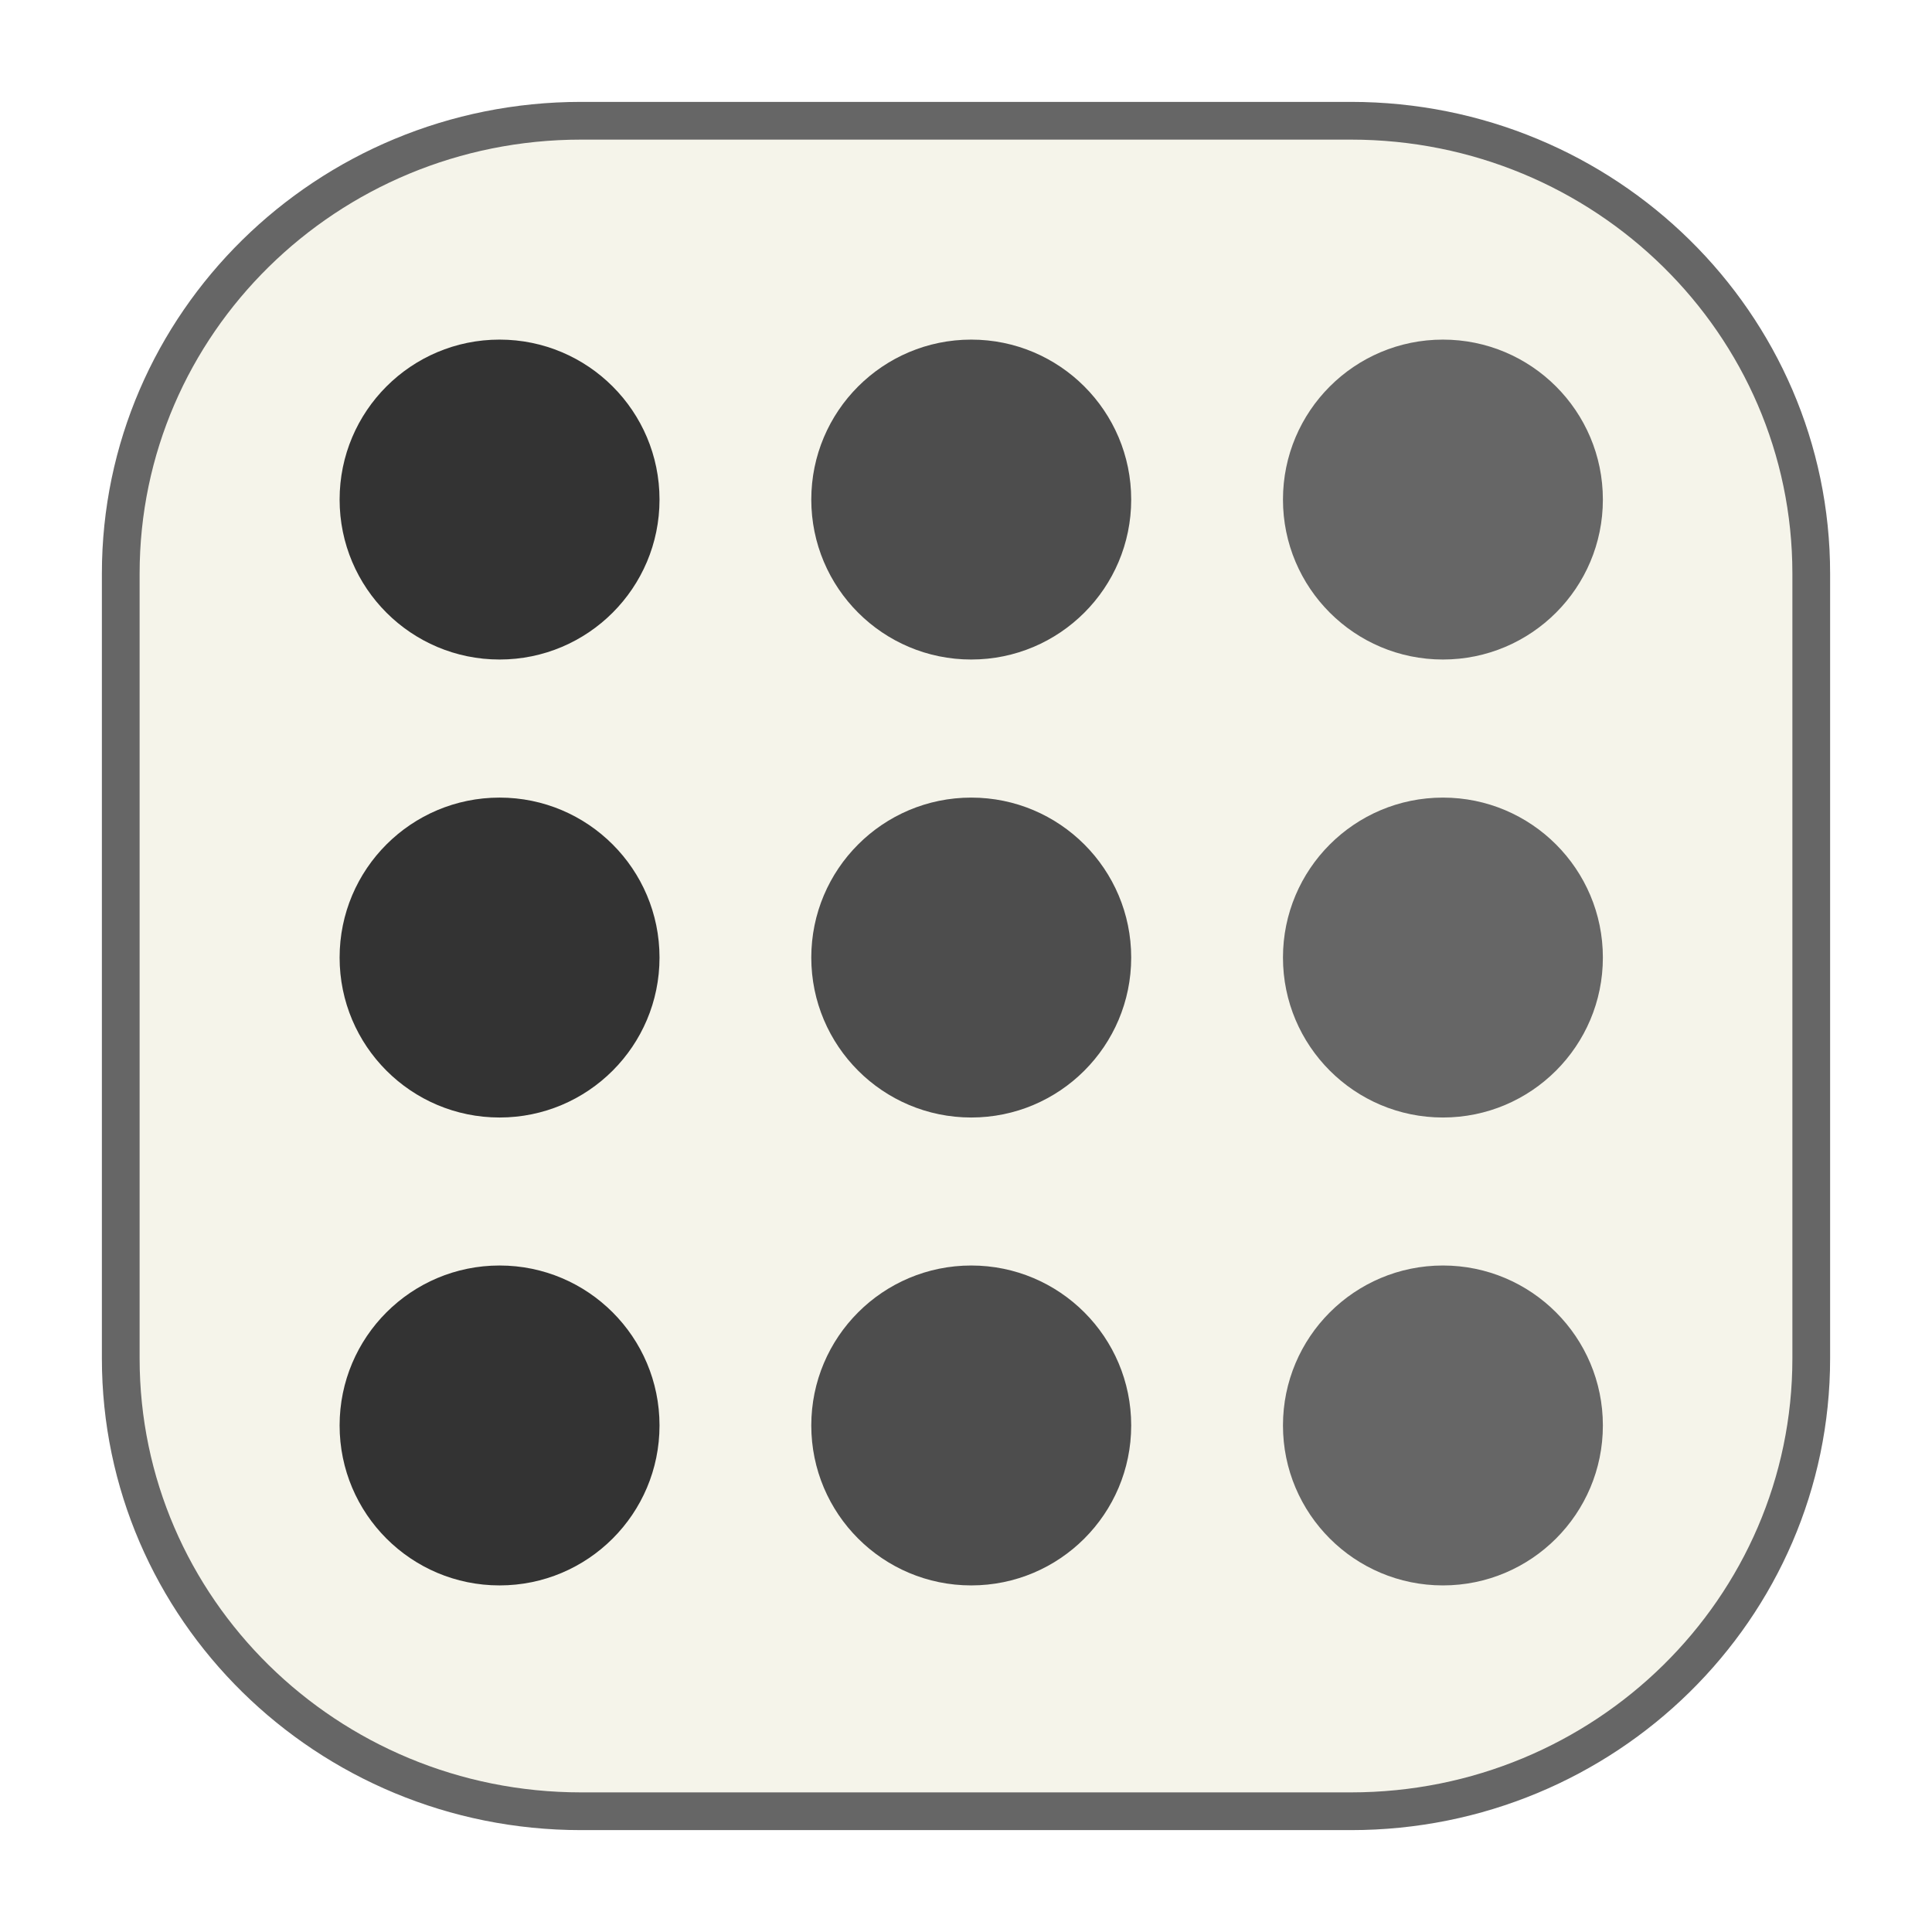
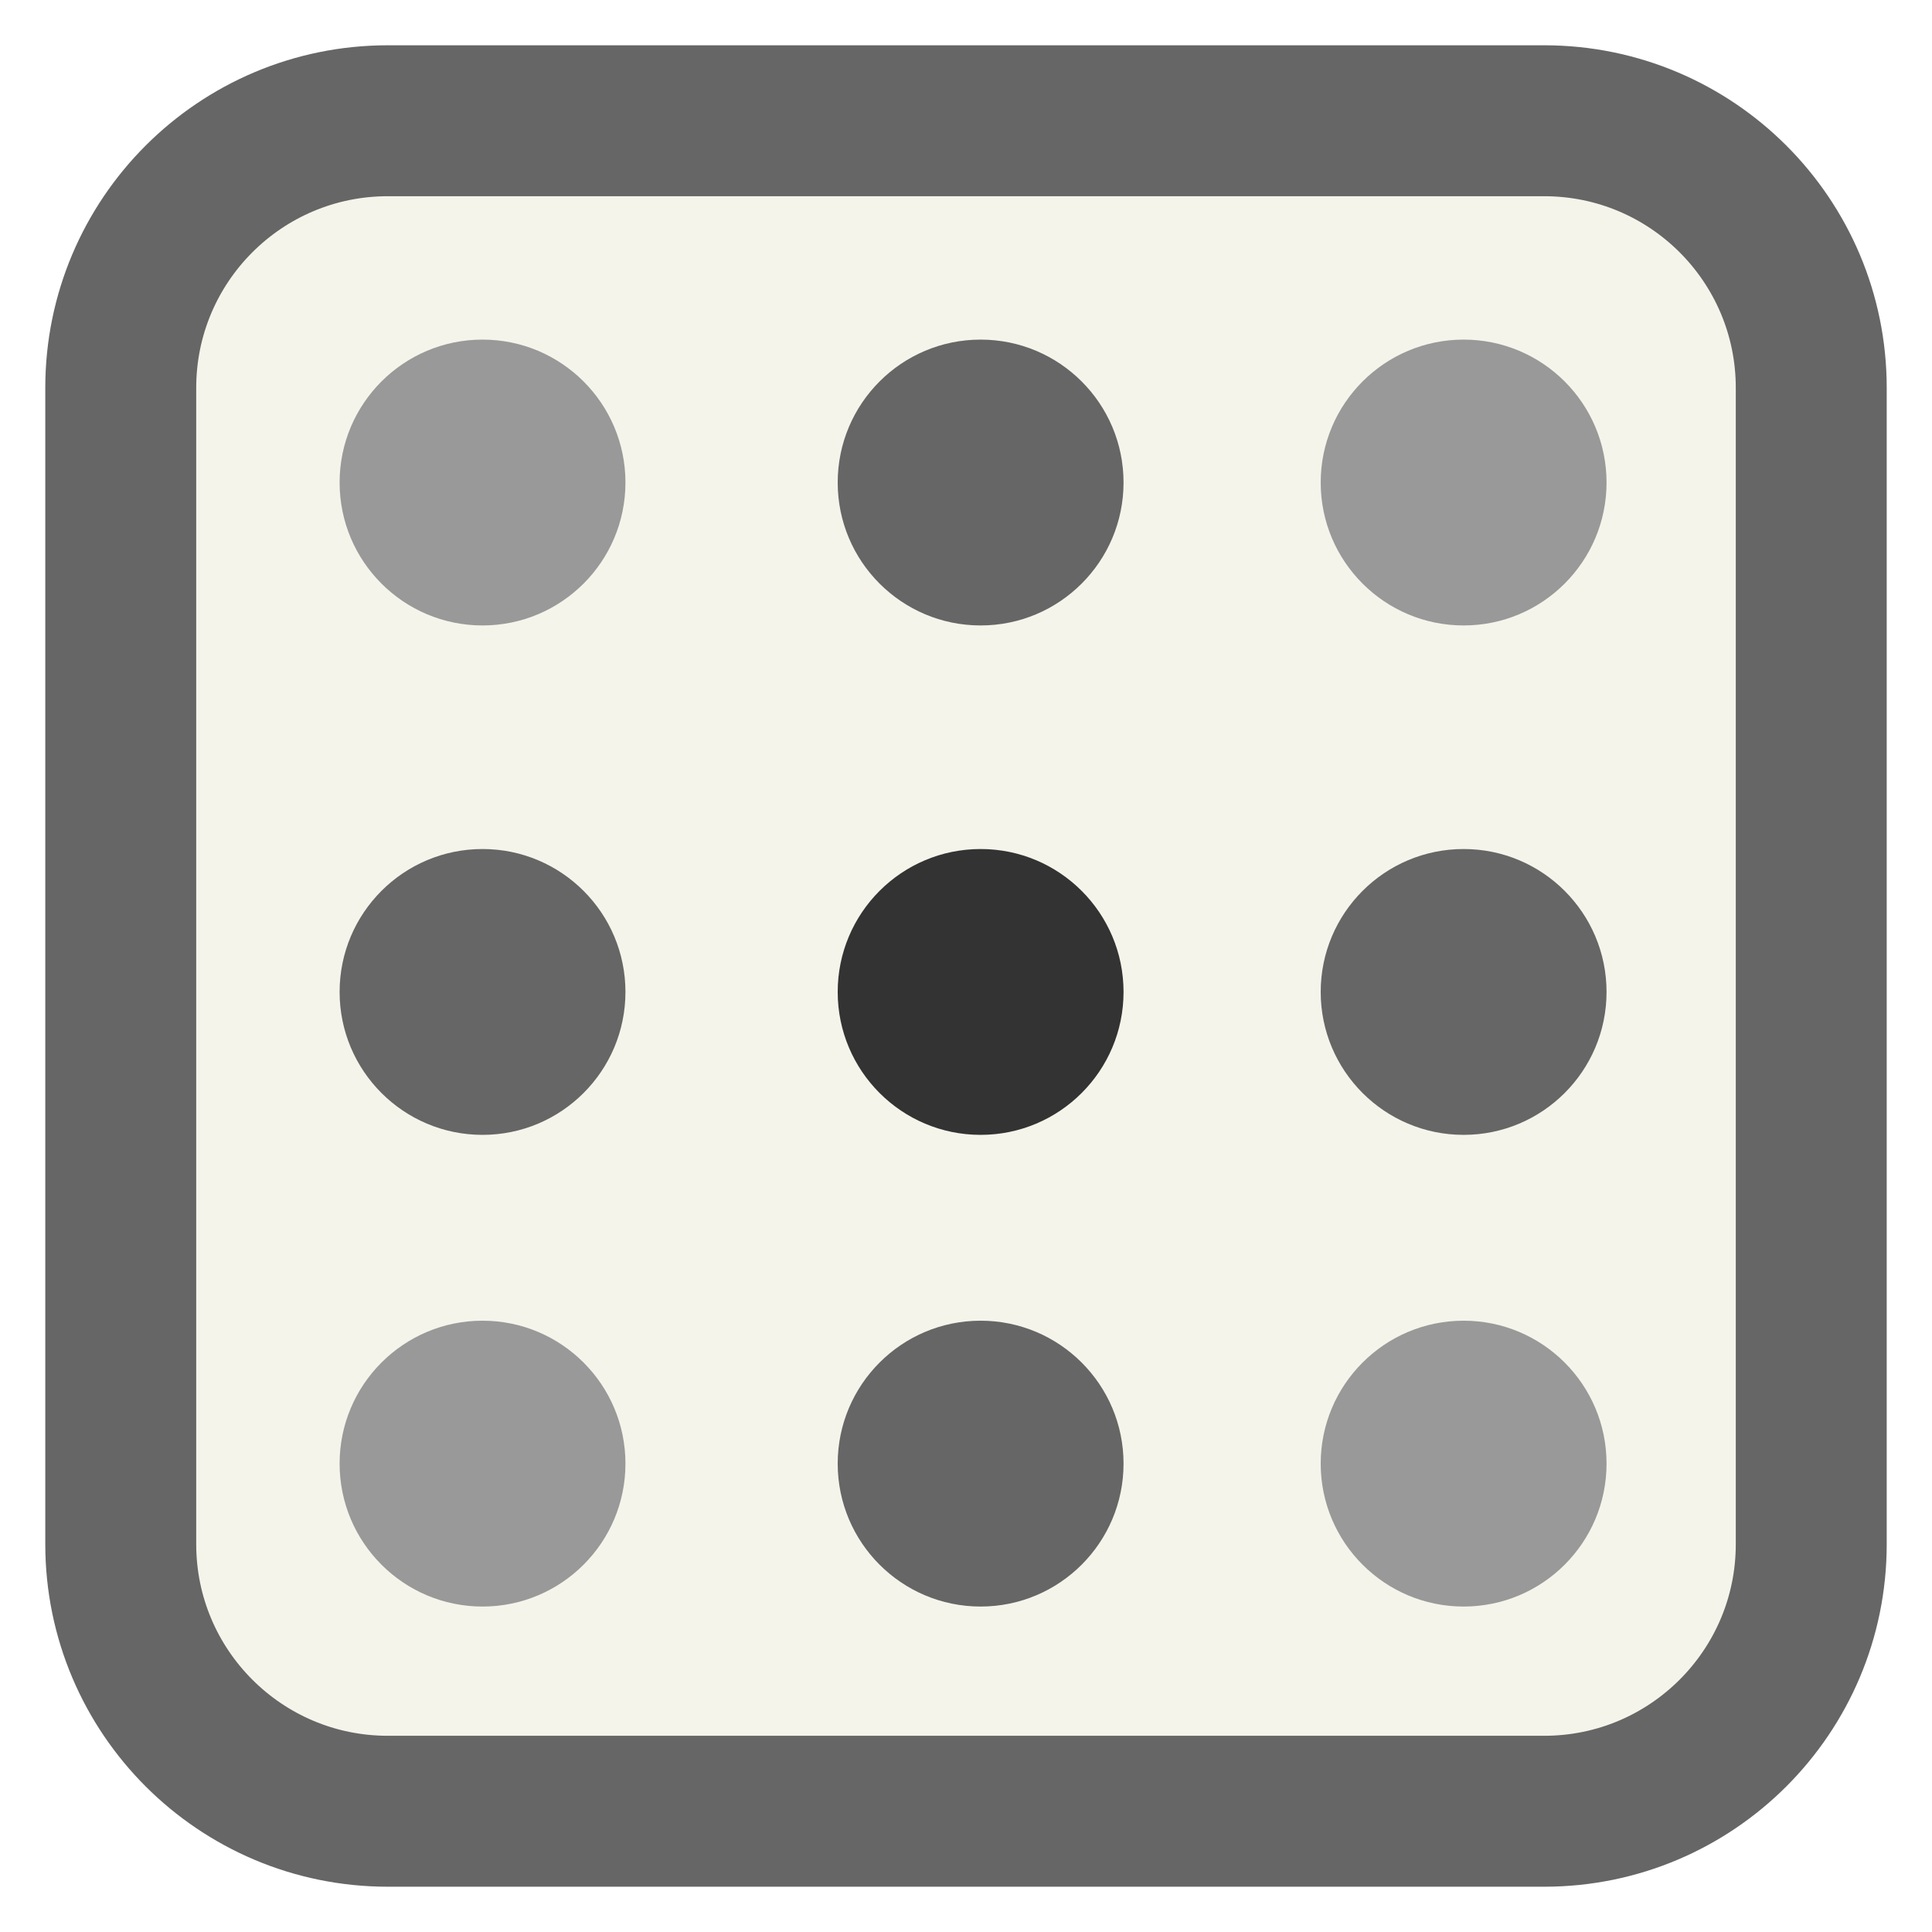
<svg xmlns="http://www.w3.org/2000/svg" viewBox="0 0 512 512" version="1.1" id="svg239" width="512" height="512">
  <defs id="defs243" />
-   <rect style="fill:#f5f4ea;stroke:#666666;stroke-width:10;stroke-linecap:round;stroke-miterlimit:20;fill-opacity:1;stroke-dasharray:none" id="rect1242" width="448" height="448" x="32" y="32" rx="121.993" ry="119.998" />
+   <rect style="fill:#f5f4ea;fill-opacity:1;stroke:#666666;stroke-width:40;stroke-linecap:round;stroke-miterlimit:0;stroke-dasharray:none" id="rect1242" width="448" height="448" x="32" y="32" rx="70.779" ry="70.779" />
  <g id="g1356" style="fill:#333333">
-     <circle style="fill:#333333;stroke:#666666;stroke-width:0;stroke-linecap:round;stroke-miterlimit:20" id="path597" cx="132.389" cy="132.389" r="42.389" />
-     <circle style="fill:#333333;stroke:#666666;stroke-width:0;stroke-linecap:round;stroke-miterlimit:20" id="path597-1" cx="132.389" cy="253.761" r="42.389" />
-     <circle style="fill:#333333;stroke:#666666;stroke-width:0;stroke-linecap:round;stroke-miterlimit:20" id="path597-0" cx="132.389" cy="377.761" r="42.389" />
+     <circle style="fill:#999999;stroke:#666666;stroke-width:0;stroke-linecap:round;stroke-miterlimit:20" id="path597" cx="127.875" cy="127.875" r="37.875" />
+     <circle style="fill:#666666;stroke:#666666;stroke-width:0;stroke-linecap:round;stroke-miterlimit:20" id="path597-1" cx="127.875" cy="262.875" r="37.875" />
+     <circle style="fill:#999999;stroke:#666666;stroke-width:0;stroke-linecap:round;stroke-miterlimit:20" id="path597-0" cx="127.875" cy="387.875" r="37.875" />
  </g>
  <g id="g1351" transform="translate(-8.610763)" style="fill:#4d4d4d">
-     <circle style="fill:#4d4d4d;stroke:#666666;stroke-width:0;stroke-linecap:round;stroke-miterlimit:20" id="path597-2" cx="266" cy="132.389" r="42.389" />
-     <circle style="fill:#4d4d4d;stroke:#666666;stroke-width:0;stroke-linecap:round;stroke-miterlimit:20" id="path597-1-0" cx="266" cy="253.761" r="42.389" />
-     <circle style="fill:#4d4d4d;stroke:#666666;stroke-width:0;stroke-linecap:round;stroke-miterlimit:20" id="path597-0-9" cx="266" cy="377.761" r="42.389" />
+     <circle style="fill:#666666;stroke:#666666;stroke-width:0;stroke-linecap:round;stroke-miterlimit:20" id="path597-2" cx="268.486" cy="127.875" r="37.875" />
+     <circle style="fill:#333333;stroke:#666666;stroke-width:0;stroke-linecap:round;stroke-miterlimit:20" id="path597-1-0" cx="268.486" cy="262.875" r="37.875" />
+     <circle style="fill:#666666;stroke:#666666;stroke-width:0;stroke-linecap:round;stroke-miterlimit:20" id="path597-0-9" cx="268.486" cy="387.875" r="37.875" />
  </g>
  <g id="g1346" transform="translate(-8.610763)" style="fill:#666666">
-     <circle style="fill:#666666;stroke:#666666;stroke-width:0;stroke-linecap:round;stroke-miterlimit:20" id="path597-2-6" cx="391" cy="132.389" r="42.389" />
-     <circle style="fill:#666666;stroke:#666666;stroke-width:0;stroke-linecap:round;stroke-miterlimit:20" id="path597-1-0-7" cx="391" cy="253.761" r="42.389" />
-     <circle style="fill:#666666;stroke:#666666;stroke-width:0;stroke-linecap:round;stroke-miterlimit:20" id="path597-0-9-2" cx="391" cy="377.761" r="42.389" />
+     <circle style="fill:#999999;stroke:#666666;stroke-width:0;stroke-linecap:round;stroke-miterlimit:20" id="path597-2-6" cx="396.486" cy="127.875" r="37.875" />
+     <circle style="fill:#666666;stroke:#666666;stroke-width:0;stroke-linecap:round;stroke-miterlimit:20" id="path597-1-0-7" cx="396.486" cy="262.875" r="37.875" />
+     <circle style="fill:#999999;stroke:#666666;stroke-width:0;stroke-linecap:round;stroke-miterlimit:20" id="path597-0-9-2" cx="396.486" cy="387.875" r="37.875" />
  </g>
</svg>
